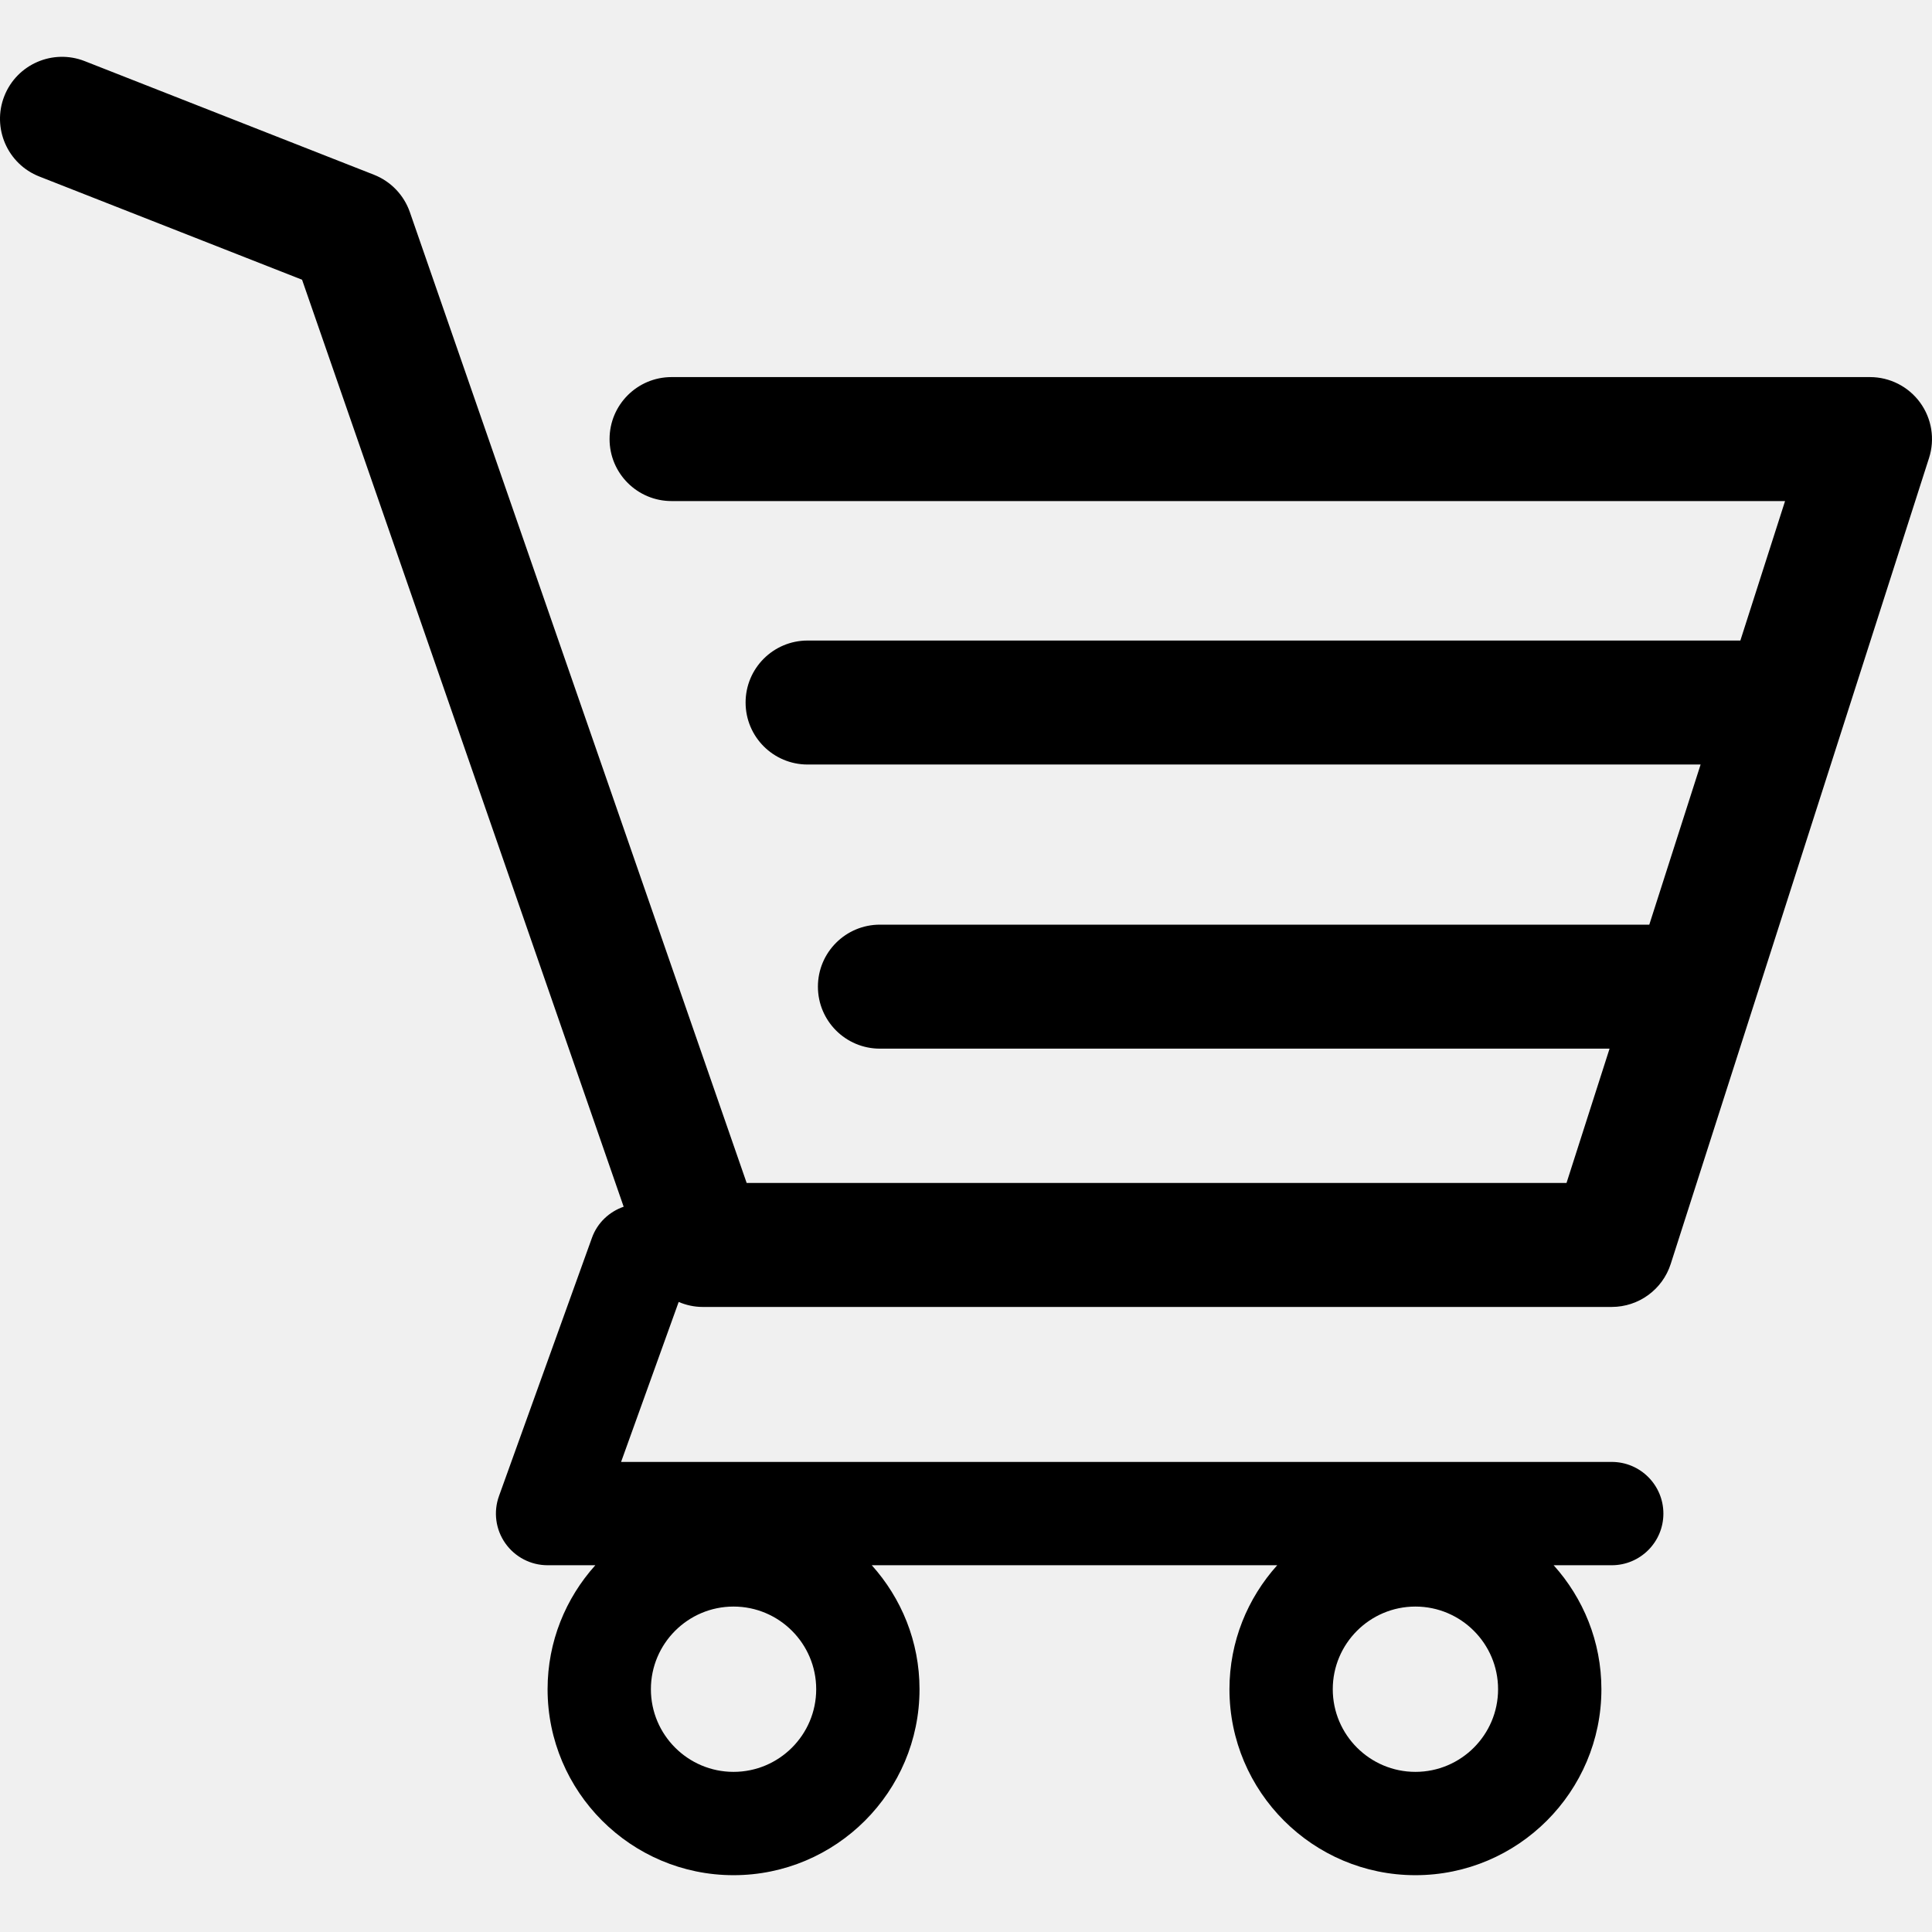
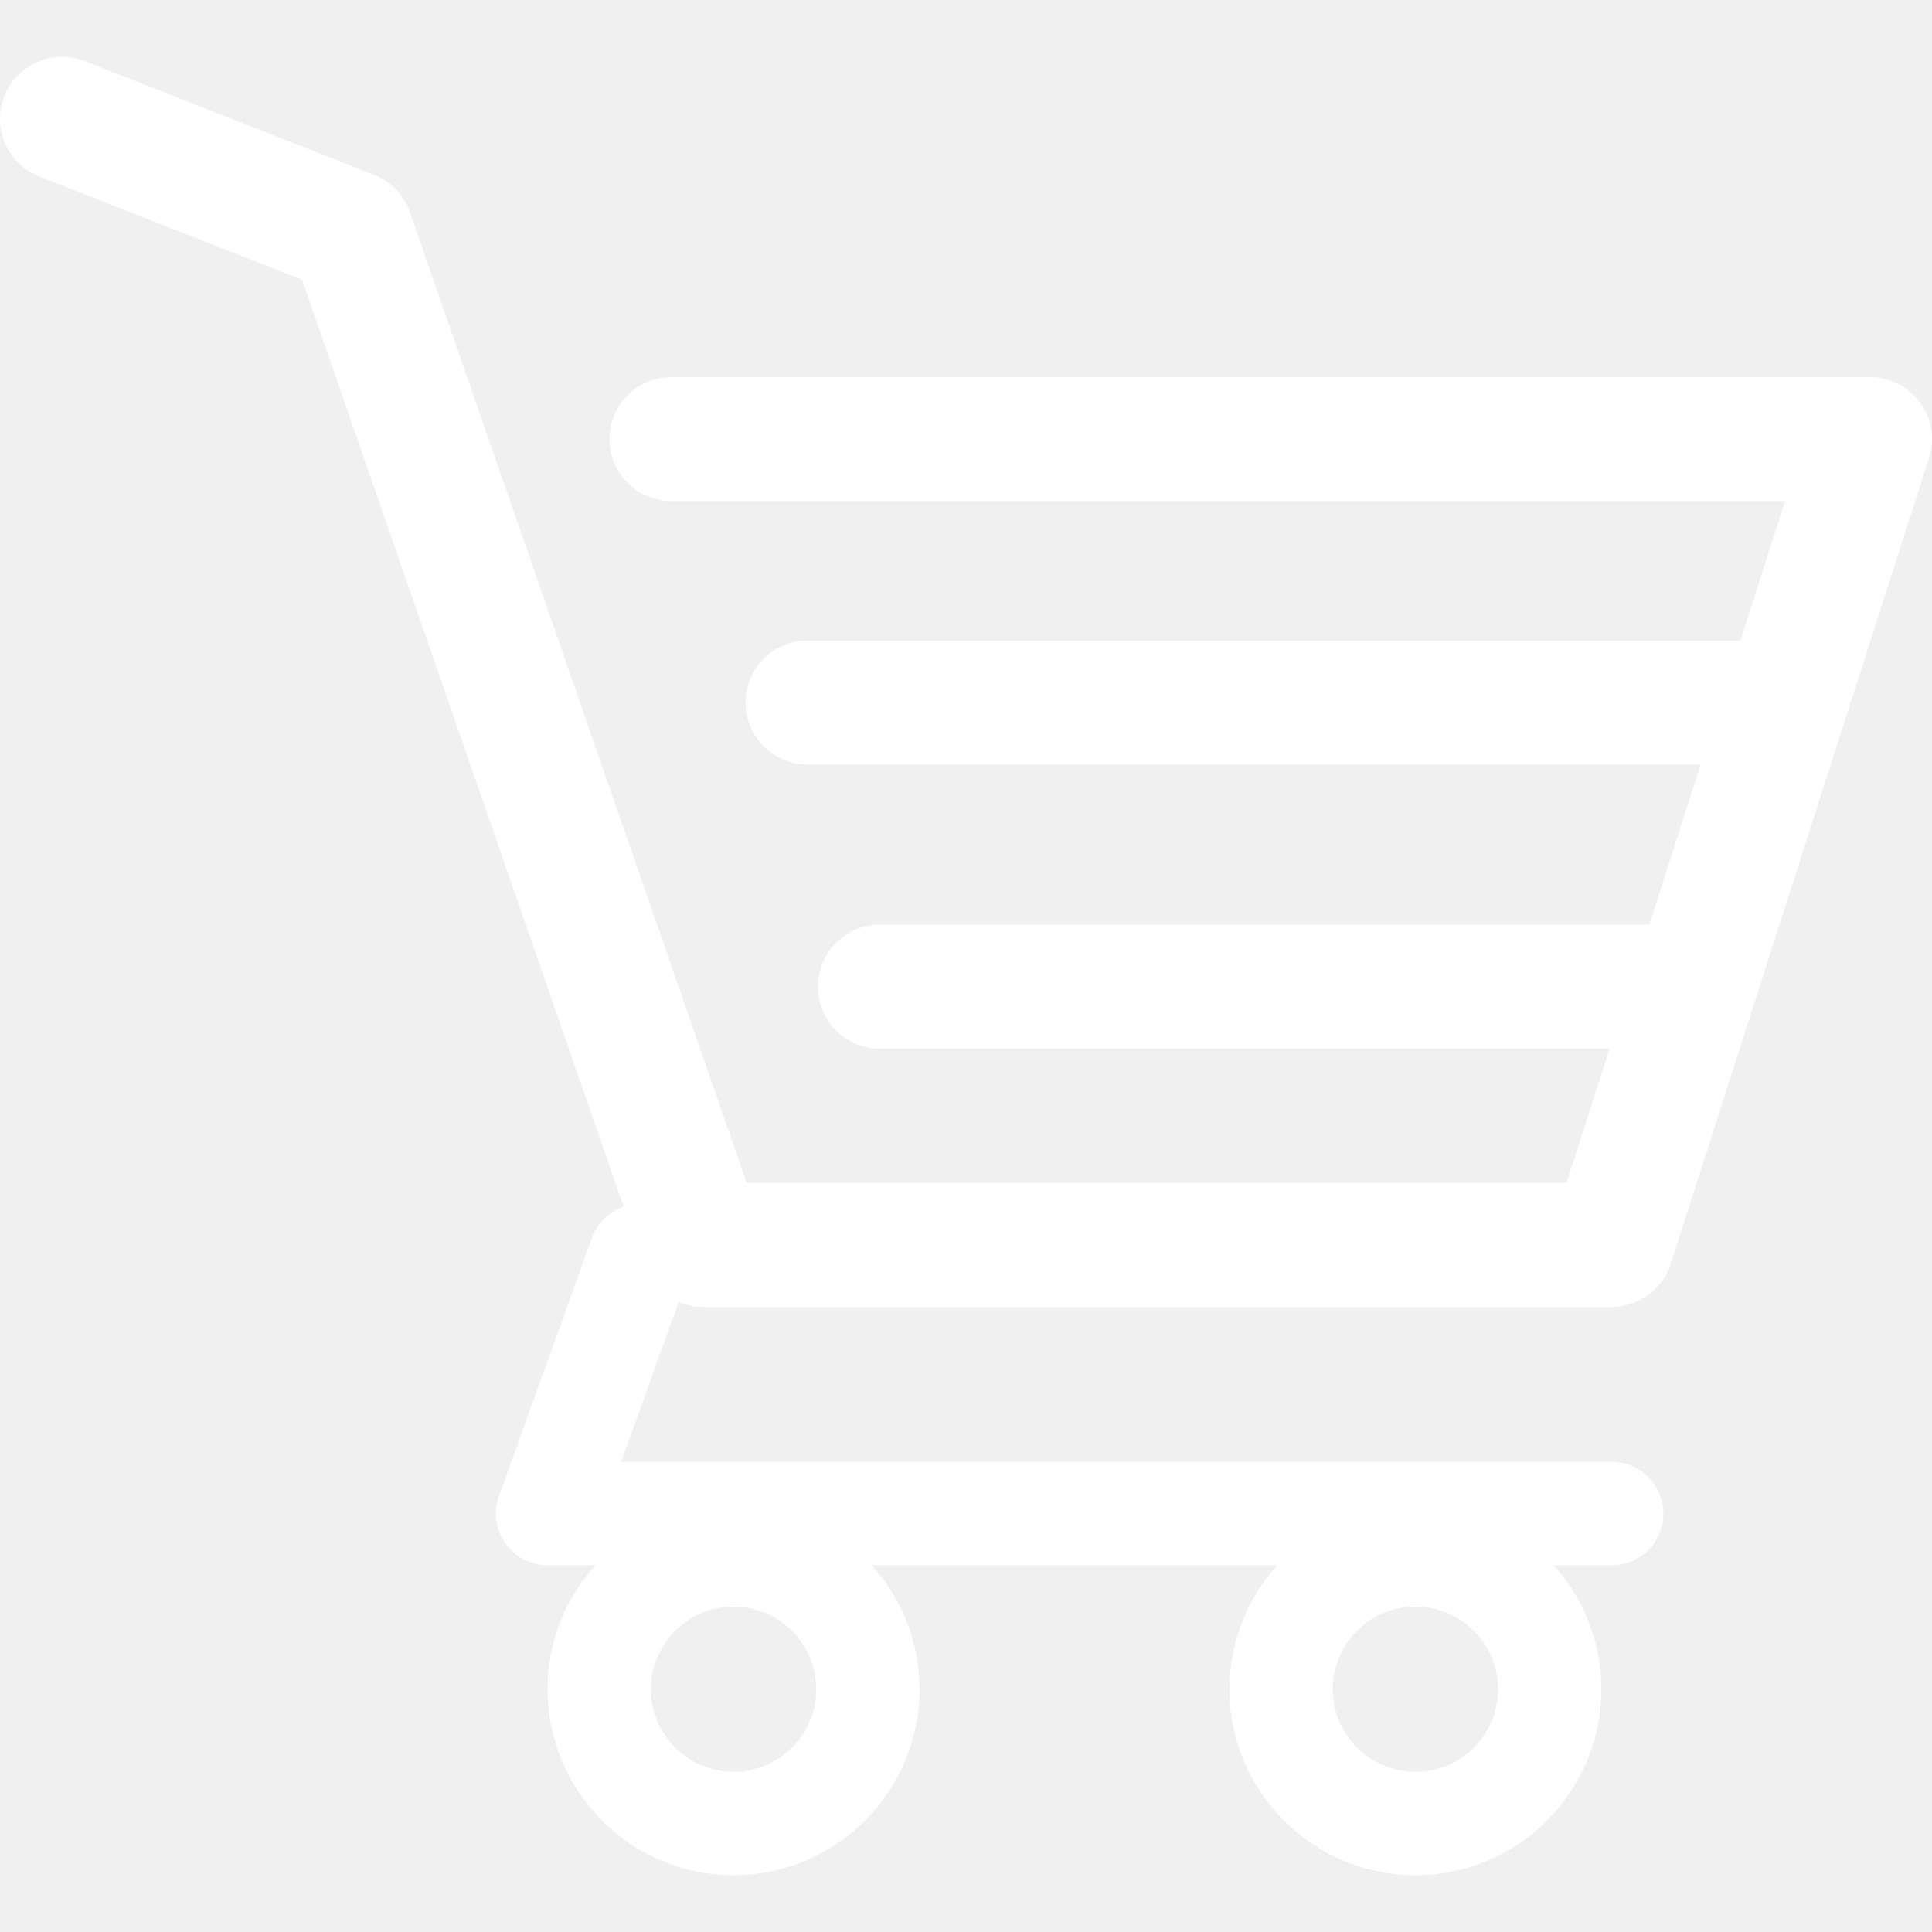
- <svg xmlns="http://www.w3.org/2000/svg" version="1.1" id="Capa_1" x="0px" y="0px" width="446.843px" height="446.843px" viewBox="0 0 446.843 446.843" style="enable-background:new 0 0 446.843 446.843;" xml:space="preserve">
+ <svg xmlns="http://www.w3.org/2000/svg" version="1.1" id="Capa_1" x="0px" y="0px" width="446.843px" height="446.843px" viewBox="0 0 446.843 446.843" style="enable-background:new 0 0 446.843 446.843; fill:#fff;" xml:space="preserve">
  <g>
    <path d="M444.09,93.103c-2.698-3.699-7.006-5.888-11.584-5.888H155.321c-7.92,0-14.337,6.417-14.337,14.337   s6.417,14.337,14.337,14.337h257.537l-10.338,32.259H186.782c-7.92,0-14.337,6.417-14.337,14.337   c0,7.92,6.417,14.337,14.337,14.337h206.543l-11.868,37.038H203.509c-7.92,0-14.337,6.417-14.337,14.34   c0,7.92,6.417,14.337,14.337,14.337h168.759l-9.955,31.064H172.692L94.794,49.064c-1.376-3.958-4.406-7.113-8.3-8.646   L19.586,14.134c-7.374-2.887-15.695,0.735-18.591,8.1c-2.891,7.369,0.73,15.695,8.1,18.591l60.768,23.872l74.381,214.399   c-3.283,1.144-6.065,3.663-7.332,7.187l-21.506,59.739c-1.318,3.663-0.775,7.733,1.468,10.916c2.24,3.183,5.883,5.078,9.773,5.078   h11.044c-6.844,7.616-11.044,17.646-11.044,28.675c0,23.718,19.298,43.012,43.012,43.012s43.012-19.294,43.012-43.012   c0-11.029-4.2-21.059-11.044-28.675h93.776c-6.847,7.616-11.048,17.646-11.048,28.675c0,23.718,19.294,43.012,43.013,43.012   c23.718,0,43.012-19.294,43.012-43.012c0-11.029-4.2-21.059-11.043-28.675h13.433c6.599,0,11.947-5.349,11.947-11.948   c0-6.599-5.349-11.947-11.947-11.947H143.647l13.319-36.996c1.72,0.724,3.578,1.152,5.523,1.152h210.278   c6.234,0,11.751-4.027,13.65-9.959l59.739-186.387C447.557,101.567,446.788,96.802,444.09,93.103z M169.659,409.807   c-10.543,0-19.116-8.573-19.116-19.116s8.573-19.117,19.116-19.117s19.116,8.574,19.116,19.117S180.202,409.807,169.659,409.807z    M327.367,409.807c-10.543,0-19.117-8.573-19.117-19.116s8.574-19.117,19.117-19.117c10.542,0,19.116,8.574,19.116,19.117   S337.909,409.807,327.367,409.807z" />
  </g>
  <g>
</g>
  <g>
</g>
  <g>
</g>
  <g>
</g>
  <g>
</g>
  <g>
</g>
  <g>
</g>
  <g>
</g>
  <g>
</g>
  <g>
</g>
  <g>
</g>
  <g>
</g>
  <g>
</g>
  <g>
</g>
  <g>
</g>
</svg>
